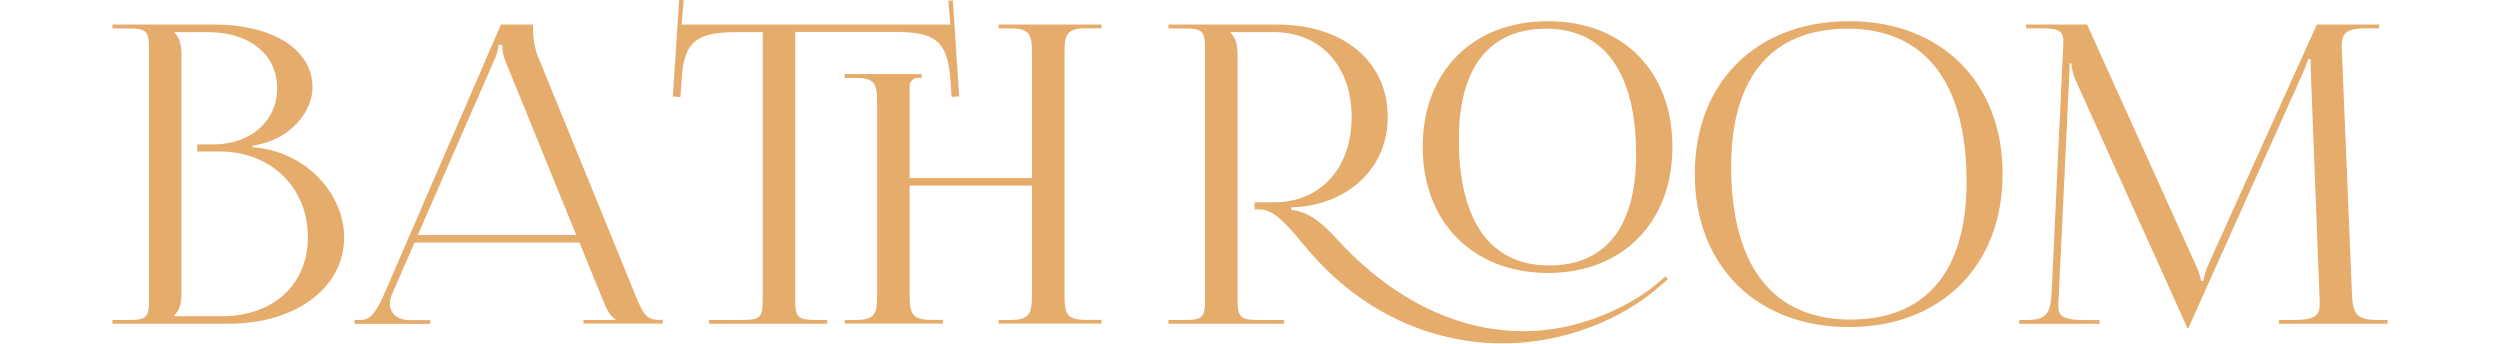
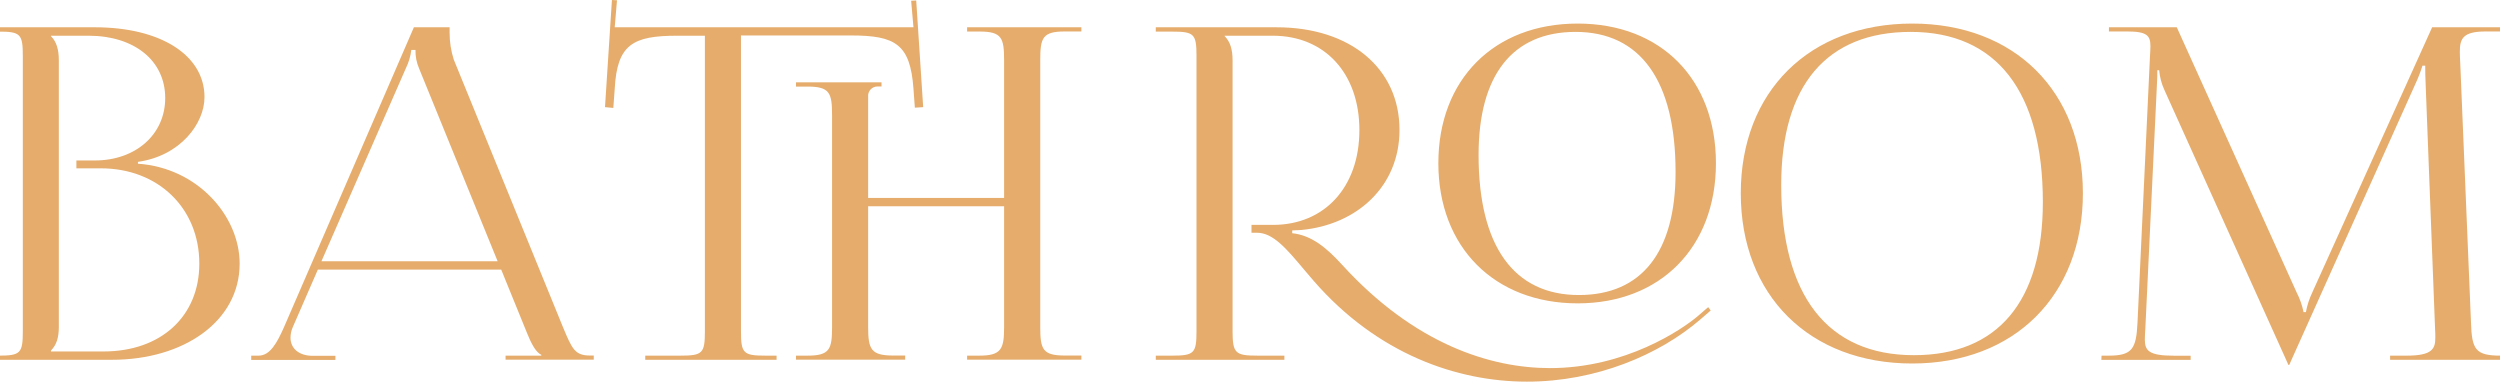
- <svg xmlns="http://www.w3.org/2000/svg" viewBox="0 0 778 106.82">
+ <svg xmlns="http://www.w3.org/2000/svg" viewBox="40 0 700 106.82">
  <defs>
    <style>.cls-1{fill:#e5ac6c;}.cls-2{fill:none;}</style>
  </defs>
  <g id="レイヤー_2" data-name="レイヤー 2">
    <g id="レイヤー_1-2" data-name="レイヤー 1">
      <path class="cls-1" d="M35,99.58h4.53c6.22,0,6.86-.65,6.86-6.87v-77c0-6.22-.64-6.86-6.86-6.86H35V7.64H66.57c18.42,0,30.69,7.82,30.69,19.55,0,7.38-6.73,16.45-18.64,18.13v.52C95.45,47,107.1,60.6,107.1,73.81c0,16.18-15.67,26.93-35.74,26.93H35ZM69,98.41c16.09,0,26.81-9.84,26.81-24.6,0-15.54-11.53-26.68-27.58-26.68H61.39v-2.2h5.18c11.4,0,19.69-7.25,19.69-17.48C86.26,17,77.66,10,64.76,10H54.27v.13c1.56,1.55,2.2,3.76,2.2,6.73V91.55c0,3-.64,5-2.2,6.6v.26Z" />
      <path class="cls-1" d="M110.34,99.58h2.07c3.24,0,5.18-3.63,7.12-8L155.89,7.64h10V9.19a24.25,24.25,0,0,0,1.17,7.51l30.55,74.85c2.59,6.21,3.37,8,7.64,8h1v1.16H181.56V99.58h10v-.26c-1.68-.65-3.11-3.89-4-6.09l-7.22-17.74H129l-7,16.06a7.51,7.51,0,0,0-.66,3c0,3,2.35,5.08,6.23,5.08h6.35v1.16H110.34Zm69-26.42-22-54a12.25,12.25,0,0,1-1-5.18h-1.17a16,16,0,0,1-1.55,5.18L130,73.16Z" />
      <path class="cls-1" d="M220.67,99.58h9.84c6.21,0,6.86-.65,6.86-6.87V10H229.6c-12.43,0-16.83,2.46-17.48,14.89l-.39,5.33L209.4,30l1.94-30,1.42.08-.64,7.56h83.65L295.12.21l1.42-.08L298.49,30l-2.33.15-.39-5.33c-.91-12.43-5-14.89-17.48-14.89H247.47V92.71c0,6.22.65,6.87,6.86,6.87h3.11v1.16H220.67Zm42.21,0h3.23c6.22,0,6.87-1.82,6.87-8V32.24c0-6.21-.65-8-6.87-8h-3.23V23.05h23.95v1.16h-1.11a2.61,2.61,0,0,0-2.64,2.85V55.42h38.07V16.83c0-6.21-.65-8-6.87-8h-3.49V7.64h32V8.81h-4.66c-6.22,0-6.86,1.81-6.86,8V91.55c0,6.21.64,8,6.86,8h4.66v1.16h-32V99.58h3.36c6.22,0,7-1.82,7-8V57.75H283.08v33.8c0,6.21.77,8,7,8h3.37v1.16H262.88Z" />
      <path class="cls-1" d="M363.62,99.58h4.53c6.22,0,6.87-.65,6.87-6.87v-77c0-6.22-.65-6.86-6.87-6.86h-4.53V7.64h33.8c20.71,0,34.44,11.52,34.44,28.75,0,15.79-11.91,26.54-27.45,28l-2.59.13v.78c5.46.58,9.65,4.11,14,8.87C436,96.29,457.25,103.07,474,103.07c21.1,0,37-10.79,41.49-14.65L518.29,86l.71.93-2.84,2.46c-11.57,10-29.31,17.47-48.6,17.47-19.51,0-41.89-7.68-59.78-28.28l-2.72-3.19c-4.87-5.8-8.62-10.22-13.08-10.22h-1.56v-2.2h6c14.5,0,24.21-10.62,24.21-26.54S410.91,10,396.38,10H382.91v.13c1.56,1.55,2.21,3.76,2.21,6.73V92.71c0,6.22.77,6.87,7,6.87h7.51v1.16h-36Zm79.12-53.87c0-23.46,15.59-39.11,39-39.11s38.72,15.65,38.72,39.11-15.49,39.23-38.72,39.23S442.74,69.25,442.74,45.71Zm66.42,2.46c0-25.5-9.79-39.24-28-39.24C463.52,8.93,454,21,454,43.38c0,25.5,9.84,39.23,28.1,39.23C499.69,82.61,509.16,70.56,509.16,48.17Z" />
      <path class="cls-1" d="M527.42,54.12c0-28.51,19.22-47.52,48-47.52,28.67,0,47.79,19,47.79,47.52s-19.12,47.66-47.79,47.66C546.64,101.78,527.42,82.72,527.42,54.12ZM612,56.59c0-31-13-47.66-37-47.66-23.57,0-36.26,15-36.26,42.86,0,31,13,47.66,37.16,47.66C599.33,99.45,612,84.44,612,56.59Z" />
      <path class="cls-1" d="M628.43,99.58h2.07c6.6,0,7.64-2,8-9.2L642,15.67c.06-1,.12-1.94.12-2.72,0-2.93-.89-4.14-6.46-4.14H630.5V7.64h19l33.54,74.2A21.63,21.63,0,0,1,685,87.4h.65a22.45,22.45,0,0,1,1.81-5.56L721,7.64h19.42V8.81H736c-6.28,0-7.25,1.91-7.25,5.68,0,1,.07,2.2.13,3.51l3,72.38c.25,7.38,1.16,9.2,8.28,9.2H743v1.16H709.23V99.58h4.66c7.11,0,8-1.9,8-5,0-.7,0-1.46-.06-2.28L719.2,24.08c-.13-2.33-.13-4.27-.13-5.69h-.78a40.85,40.85,0,0,1-2.07,5.31l-34.83,77.56-.39.91h-.26l-.39-.91L646,25.12a16.63,16.63,0,0,1-1.43-5.44h-.52c0,1.17,0,2.07-.13,4.4l-3.23,68c-.06,1.11-.14,2.09-.14,2.94,0,3.13,1.06,4.58,8.17,4.58h4.66v1.16h-25Z" />
      <rect class="cls-2" y="1.91" width="778" height="103" />
    </g>
  </g>
</svg>
